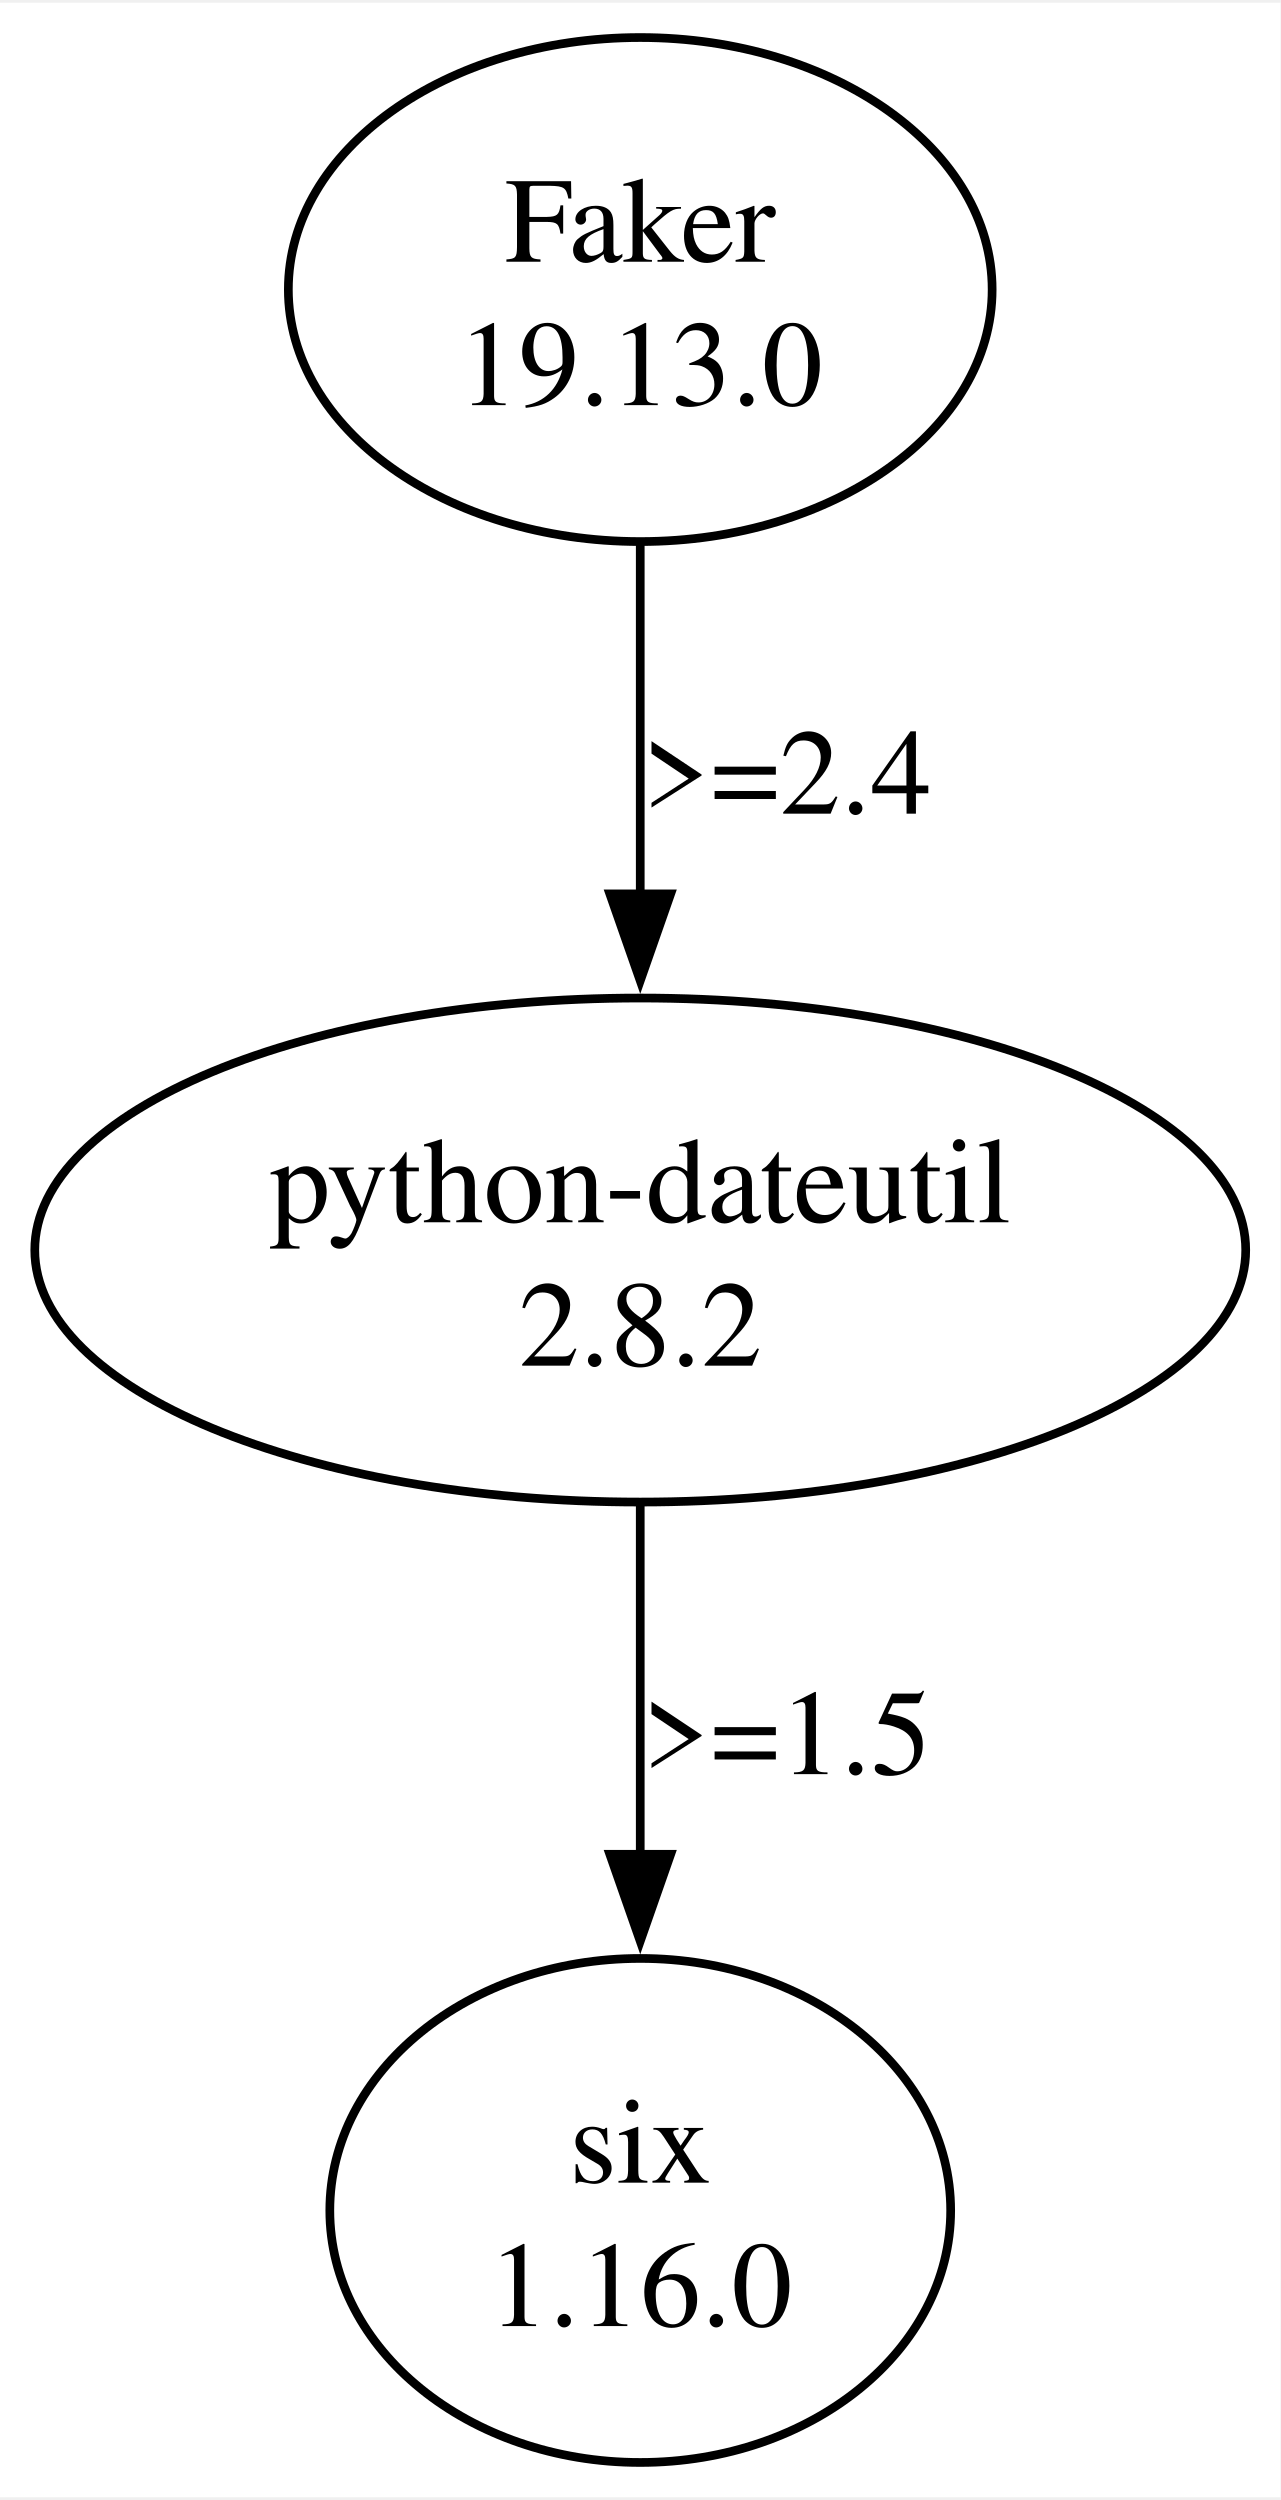
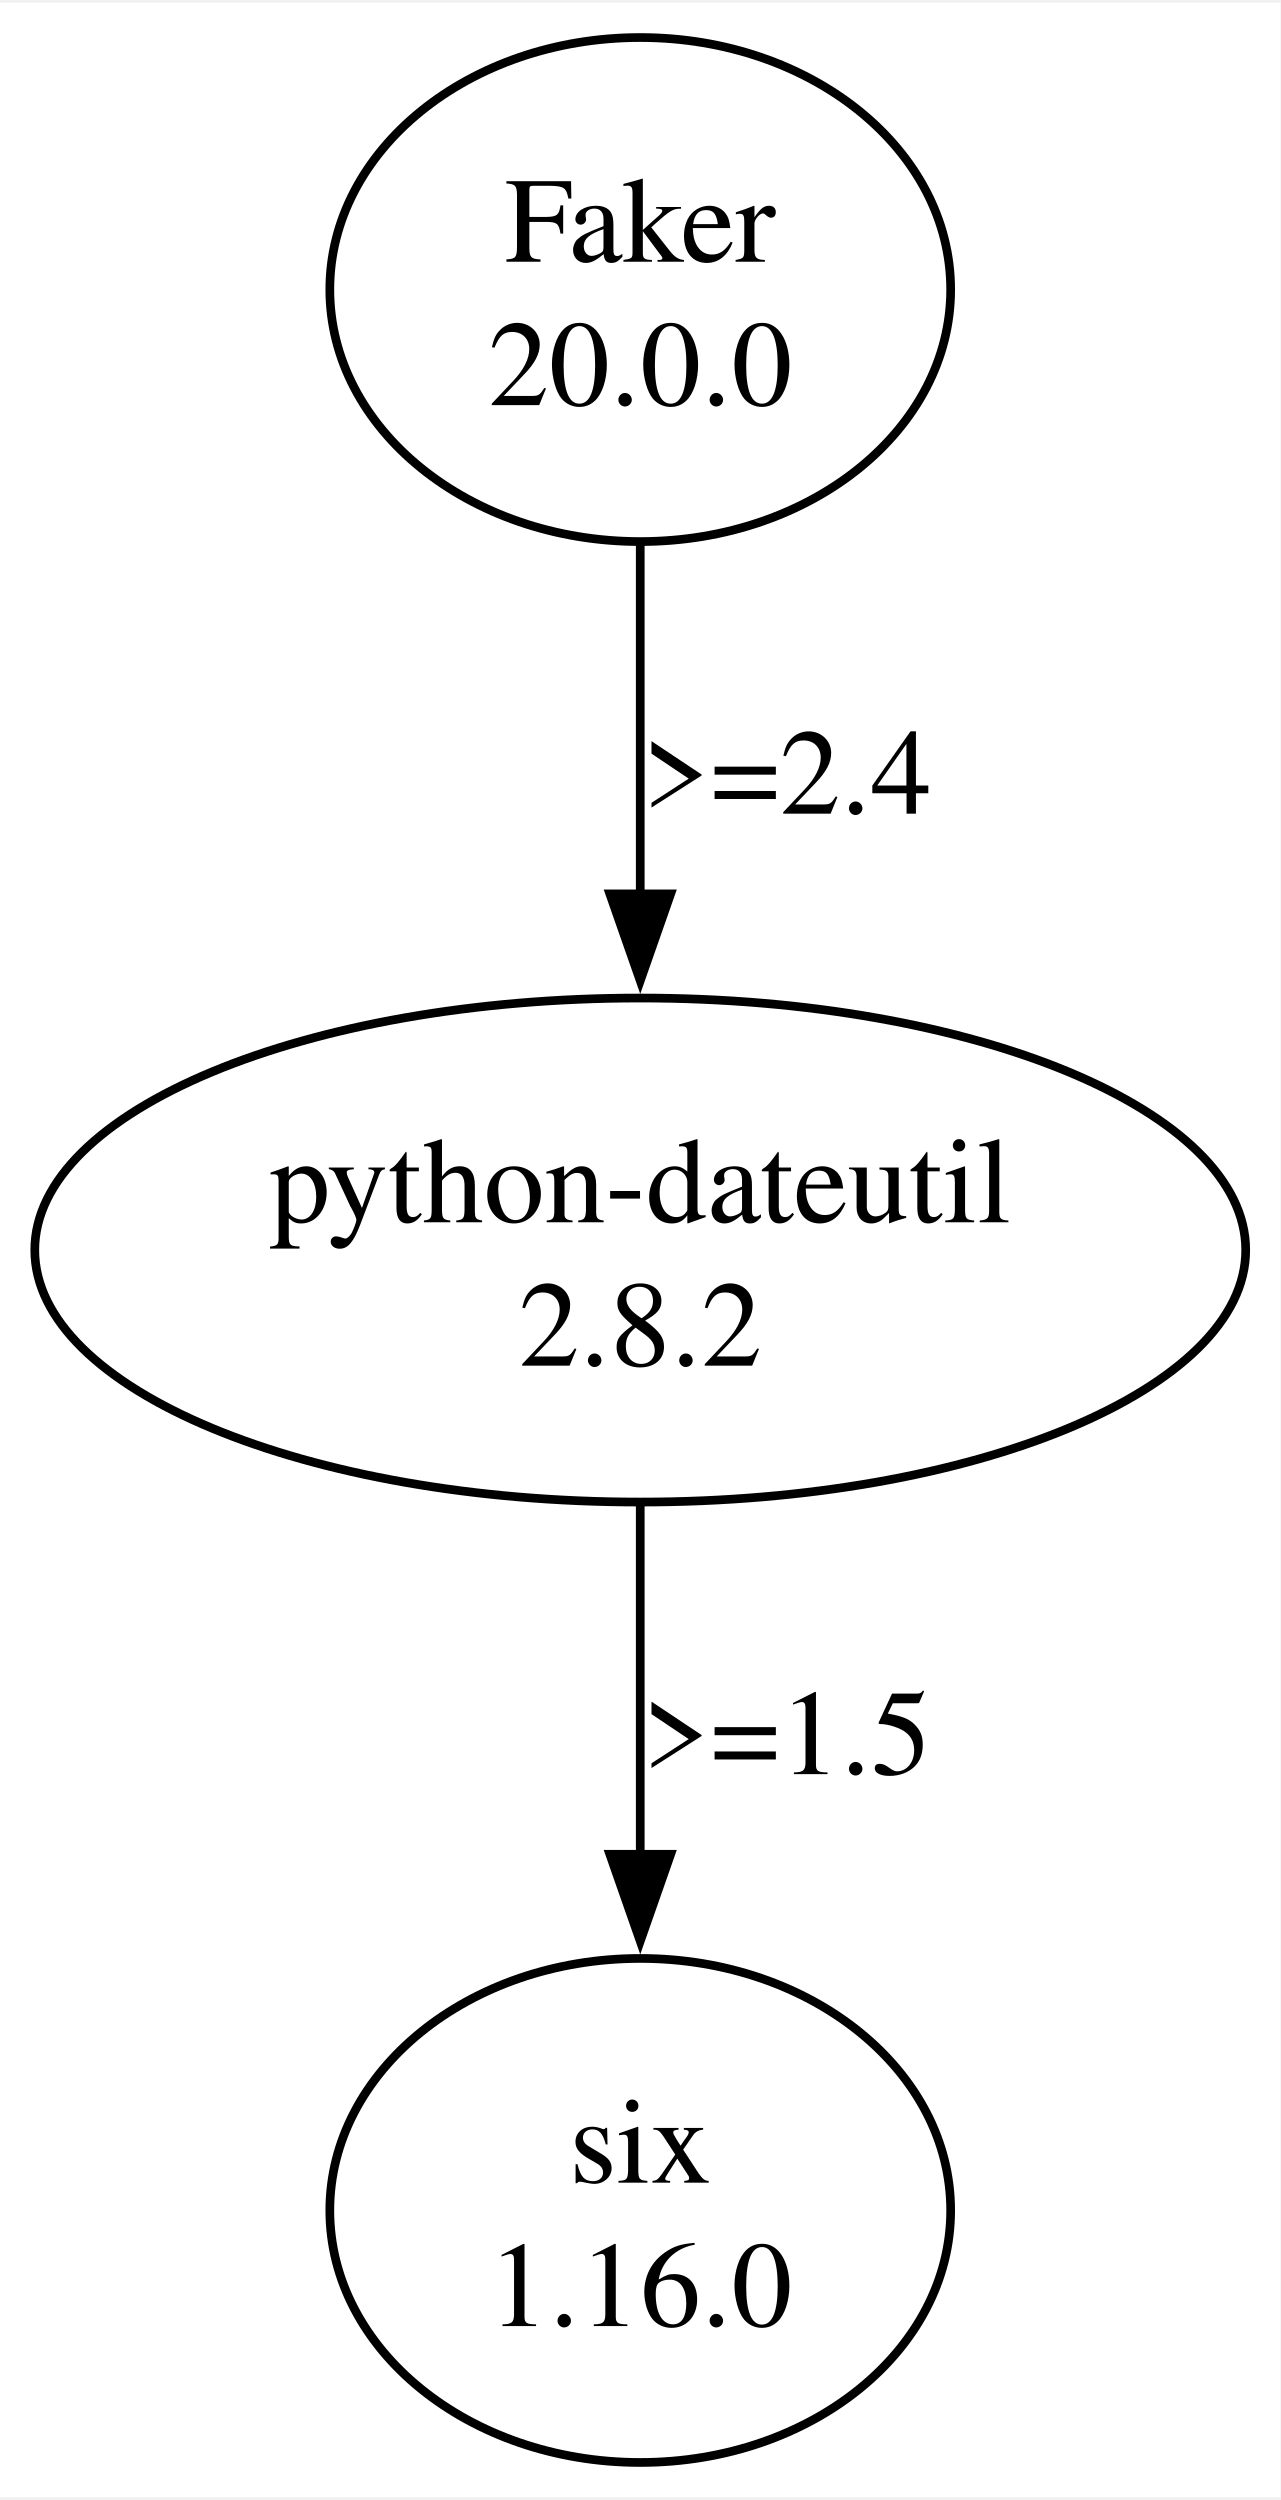
<svg xmlns="http://www.w3.org/2000/svg" width="147pt" height="287pt" viewBox="0.00 0.00 147.30 286.95">
  <g id="graph0" class="graph" transform="scale(1 1) rotate(0) translate(4 282.95)">
    <polygon fill="white" stroke="none" points="-4,4 -4,-282.95 143.3,-282.95 143.3,4 -4,4" />
    <g id="node1" class="node">
-       <ellipse fill="none" stroke="black" cx="69.65" cy="-249.96" rx="40.48" ry="28.99" />
+       <ellipse fill="none" stroke="black" cx="69.65" cy="-249.96" rx="35.71" ry="28.99" />
      <text text-anchor="middle" x="69.65" y="-253.16" font-family="Times,serif" font-size="14.00">Faker</text>
-       <text text-anchor="middle" x="69.65" y="-236.66" font-family="Times,serif" font-size="14.00">19.13.0</text>
+       <text text-anchor="middle" x="69.65" y="-236.66" font-family="Times,serif" font-size="14.00">20.0.0</text>
    </g>
    <g id="node2" class="node">
      <ellipse fill="none" stroke="black" cx="69.65" cy="-139.47" rx="69.65" ry="28.99" />
      <text text-anchor="middle" x="69.65" y="-142.67" font-family="Times,serif" font-size="14.00">python-dateutil</text>
      <text text-anchor="middle" x="69.65" y="-126.17" font-family="Times,serif" font-size="14.00">2.8.2</text>
    </g>
    <g id="edge1" class="edge">
      <path fill="none" stroke="black" d="M69.65,-220.74C69.65,-208.4 69.65,-193.72 69.65,-180.3" />
      <polygon fill="black" stroke="black" points="73.15,-180.44 69.65,-170.44 66.15,-180.44 73.15,-180.44" />
      <text text-anchor="middle" x="86.53" y="-189.67" font-family="Times,serif" font-size="14.00">&gt;=2.4</text>
    </g>
    <g id="node3" class="node">
      <ellipse fill="none" stroke="black" cx="69.65" cy="-28.99" rx="35.71" ry="28.99" />
      <text text-anchor="middle" x="69.65" y="-32.19" font-family="Times,serif" font-size="14.00">six</text>
      <text text-anchor="middle" x="69.65" y="-15.69" font-family="Times,serif" font-size="14.00">1.16.0</text>
    </g>
    <g id="edge2" class="edge">
      <path fill="none" stroke="black" d="M69.65,-110.25C69.65,-97.92 69.65,-83.24 69.65,-69.82" />
      <polygon fill="black" stroke="black" points="73.15,-69.96 69.65,-59.96 66.15,-69.96 73.15,-69.96" />
      <text text-anchor="middle" x="86.53" y="-79.18" font-family="Times,serif" font-size="14.00">&gt;=1.5</text>
    </g>
  </g>
</svg>
